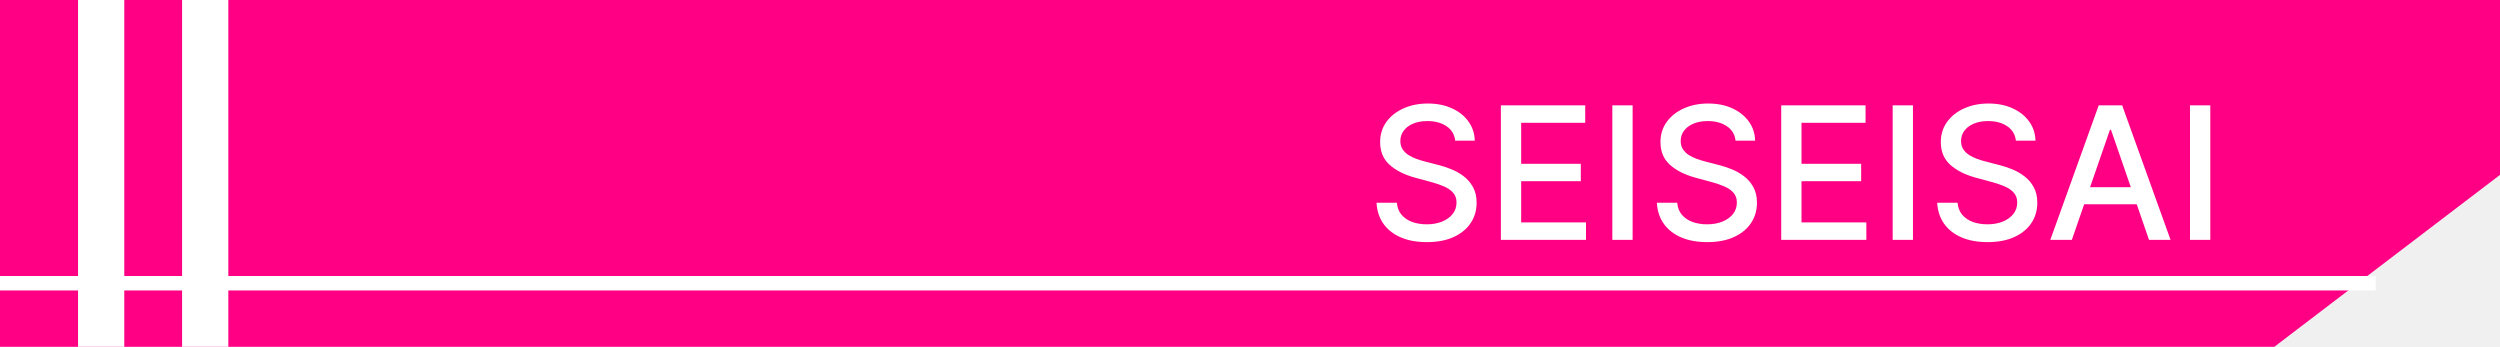
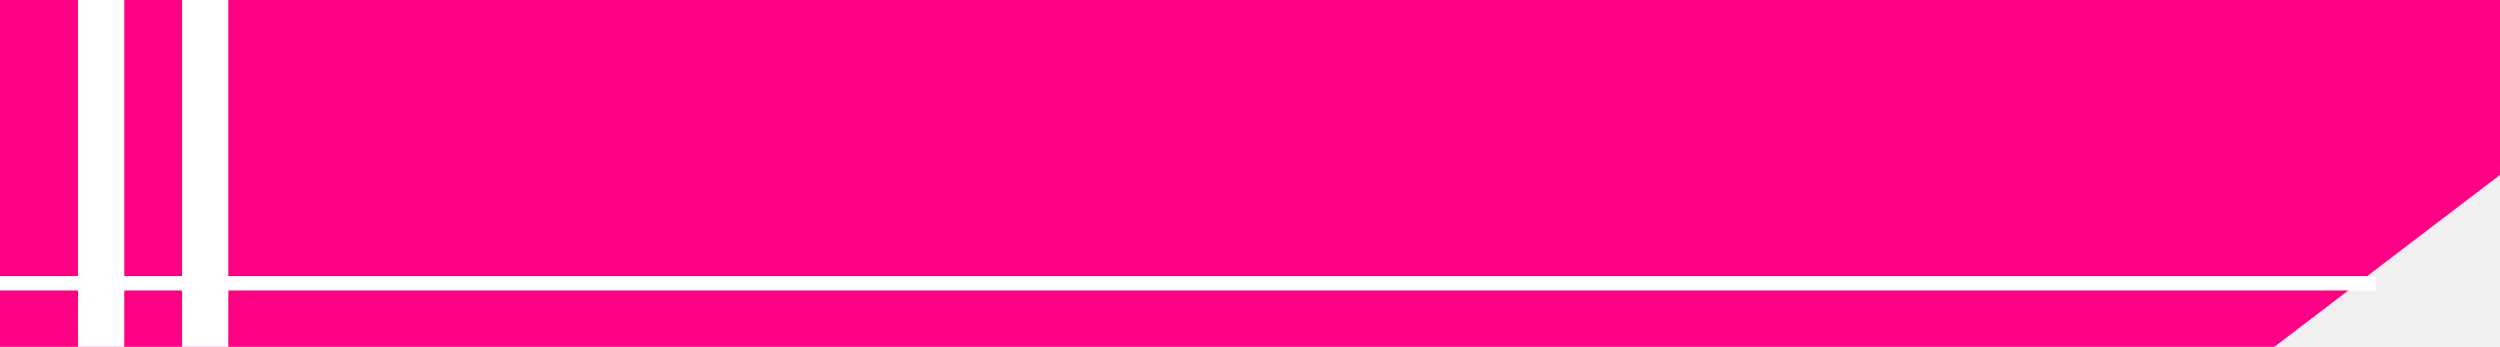
<svg xmlns="http://www.w3.org/2000/svg" width="865" height="120" viewBox="0 0 865 120" fill="none">
  <g clip-path="url(#clip0_443_137)">
    <path d="M0 120V0H865V60.504L786.91 120H0Z" fill="#FF0084" />
    <rect x="63" width="16" height="120" fill="white" />
    <rect x="27" width="16" height="120" fill="white" />
    <path d="M0 98H822" stroke="white" stroke-width="5" />
-     <path d="M503.5 48.682C503.258 46.53 502.258 44.864 500.5 43.682C498.742 42.485 496.53 41.886 493.864 41.886C491.955 41.886 490.303 42.189 488.909 42.795C487.515 43.386 486.432 44.205 485.659 45.25C484.902 46.28 484.523 47.455 484.523 48.773C484.523 49.879 484.78 50.833 485.295 51.636C485.826 52.439 486.515 53.114 487.364 53.659C488.227 54.189 489.152 54.636 490.136 55C491.121 55.349 492.068 55.636 492.977 55.864L497.523 57.045C499.008 57.409 500.53 57.901 502.091 58.523C503.652 59.144 505.098 59.962 506.432 60.977C507.765 61.992 508.841 63.25 509.659 64.75C510.492 66.25 510.909 68.046 510.909 70.136C510.909 72.773 510.227 75.114 508.864 77.159C507.515 79.204 505.553 80.818 502.977 82C500.417 83.182 497.318 83.773 493.682 83.773C490.197 83.773 487.182 83.22 484.636 82.114C482.091 81.008 480.098 79.439 478.659 77.409C477.22 75.364 476.424 72.939 476.273 70.136H483.318C483.455 71.818 484 73.22 484.955 74.341C485.924 75.447 487.159 76.273 488.659 76.818C490.174 77.349 491.833 77.614 493.636 77.614C495.621 77.614 497.386 77.303 498.932 76.682C500.492 76.046 501.72 75.167 502.614 74.046C503.508 72.909 503.955 71.583 503.955 70.068C503.955 68.689 503.561 67.561 502.773 66.682C502 65.803 500.947 65.076 499.614 64.5C498.295 63.924 496.803 63.417 495.136 62.977L489.636 61.477C485.909 60.462 482.955 58.97 480.773 57C478.606 55.03 477.523 52.424 477.523 49.182C477.523 46.5 478.25 44.159 479.705 42.159C481.159 40.159 483.129 38.606 485.614 37.5C488.098 36.379 490.902 35.818 494.023 35.818C497.174 35.818 499.955 36.371 502.364 37.477C504.788 38.583 506.697 40.106 508.091 42.045C509.485 43.97 510.212 46.182 510.273 48.682H503.5ZM519.301 83V36.455H548.483V42.5H526.324V56.682H546.96V62.705H526.324V76.954H548.756V83H519.301ZM564.886 36.455V83H557.864V36.455H564.886ZM600.5 48.682C600.258 46.53 599.258 44.864 597.5 43.682C595.742 42.485 593.53 41.886 590.864 41.886C588.955 41.886 587.303 42.189 585.909 42.795C584.515 43.386 583.432 44.205 582.659 45.25C581.902 46.28 581.523 47.455 581.523 48.773C581.523 49.879 581.78 50.833 582.295 51.636C582.826 52.439 583.515 53.114 584.364 53.659C585.227 54.189 586.152 54.636 587.136 55C588.121 55.349 589.068 55.636 589.977 55.864L594.523 57.045C596.008 57.409 597.53 57.901 599.091 58.523C600.652 59.144 602.098 59.962 603.432 60.977C604.765 61.992 605.841 63.25 606.659 64.75C607.492 66.25 607.909 68.046 607.909 70.136C607.909 72.773 607.227 75.114 605.864 77.159C604.515 79.204 602.553 80.818 599.977 82C597.417 83.182 594.318 83.773 590.682 83.773C587.197 83.773 584.182 83.22 581.636 82.114C579.091 81.008 577.098 79.439 575.659 77.409C574.22 75.364 573.424 72.939 573.273 70.136H580.318C580.455 71.818 581 73.22 581.955 74.341C582.924 75.447 584.159 76.273 585.659 76.818C587.174 77.349 588.833 77.614 590.636 77.614C592.621 77.614 594.386 77.303 595.932 76.682C597.492 76.046 598.72 75.167 599.614 74.046C600.508 72.909 600.955 71.583 600.955 70.068C600.955 68.689 600.561 67.561 599.773 66.682C599 65.803 597.947 65.076 596.614 64.5C595.295 63.924 593.803 63.417 592.136 62.977L586.636 61.477C582.909 60.462 579.955 58.97 577.773 57C575.606 55.03 574.523 52.424 574.523 49.182C574.523 46.5 575.25 44.159 576.705 42.159C578.159 40.159 580.129 38.606 582.614 37.5C585.098 36.379 587.902 35.818 591.023 35.818C594.174 35.818 596.955 36.371 599.364 37.477C601.788 38.583 603.697 40.106 605.091 42.045C606.485 43.97 607.212 46.182 607.273 48.682H600.5ZM616.301 83V36.455H645.483V42.5H623.324V56.682H643.96V62.705H623.324V76.954H645.756V83H616.301ZM661.886 36.455V83H654.864V36.455H661.886ZM697.5 48.682C697.258 46.53 696.258 44.864 694.5 43.682C692.742 42.485 690.53 41.886 687.864 41.886C685.955 41.886 684.303 42.189 682.909 42.795C681.515 43.386 680.432 44.205 679.659 45.25C678.902 46.28 678.523 47.455 678.523 48.773C678.523 49.879 678.78 50.833 679.295 51.636C679.826 52.439 680.515 53.114 681.364 53.659C682.227 54.189 683.152 54.636 684.136 55C685.121 55.349 686.068 55.636 686.977 55.864L691.523 57.045C693.008 57.409 694.53 57.901 696.091 58.523C697.652 59.144 699.098 59.962 700.432 60.977C701.765 61.992 702.841 63.25 703.659 64.75C704.492 66.25 704.909 68.046 704.909 70.136C704.909 72.773 704.227 75.114 702.864 77.159C701.515 79.204 699.553 80.818 696.977 82C694.417 83.182 691.318 83.773 687.682 83.773C684.197 83.773 681.182 83.22 678.636 82.114C676.091 81.008 674.098 79.439 672.659 77.409C671.22 75.364 670.424 72.939 670.273 70.136H677.318C677.455 71.818 678 73.22 678.955 74.341C679.924 75.447 681.159 76.273 682.659 76.818C684.174 77.349 685.833 77.614 687.636 77.614C689.621 77.614 691.386 77.303 692.932 76.682C694.492 76.046 695.72 75.167 696.614 74.046C697.508 72.909 697.955 71.583 697.955 70.068C697.955 68.689 697.561 67.561 696.773 66.682C696 65.803 694.947 65.076 693.614 64.5C692.295 63.924 690.803 63.417 689.136 62.977L683.636 61.477C679.909 60.462 676.955 58.97 674.773 57C672.606 55.03 671.523 52.424 671.523 49.182C671.523 46.5 672.25 44.159 673.705 42.159C675.159 40.159 677.129 38.606 679.614 37.5C682.098 36.379 684.902 35.818 688.023 35.818C691.174 35.818 693.955 36.371 696.364 37.477C698.788 38.583 700.697 40.106 702.091 42.045C703.485 43.97 704.212 46.182 704.273 48.682H697.5ZM716.858 83H709.403L726.153 36.455H734.267L751.017 83H743.562L730.403 44.909H730.04L716.858 83ZM718.108 64.773H742.29V70.682H718.108V64.773ZM764.761 36.455V83H757.739V36.455H764.761Z" fill="white" />
  </g>
  <defs>
    <clipPath id="clip0_443_137">
      <rect width="865" height="120" fill="white" />
    </clipPath>
  </defs>
</svg>
